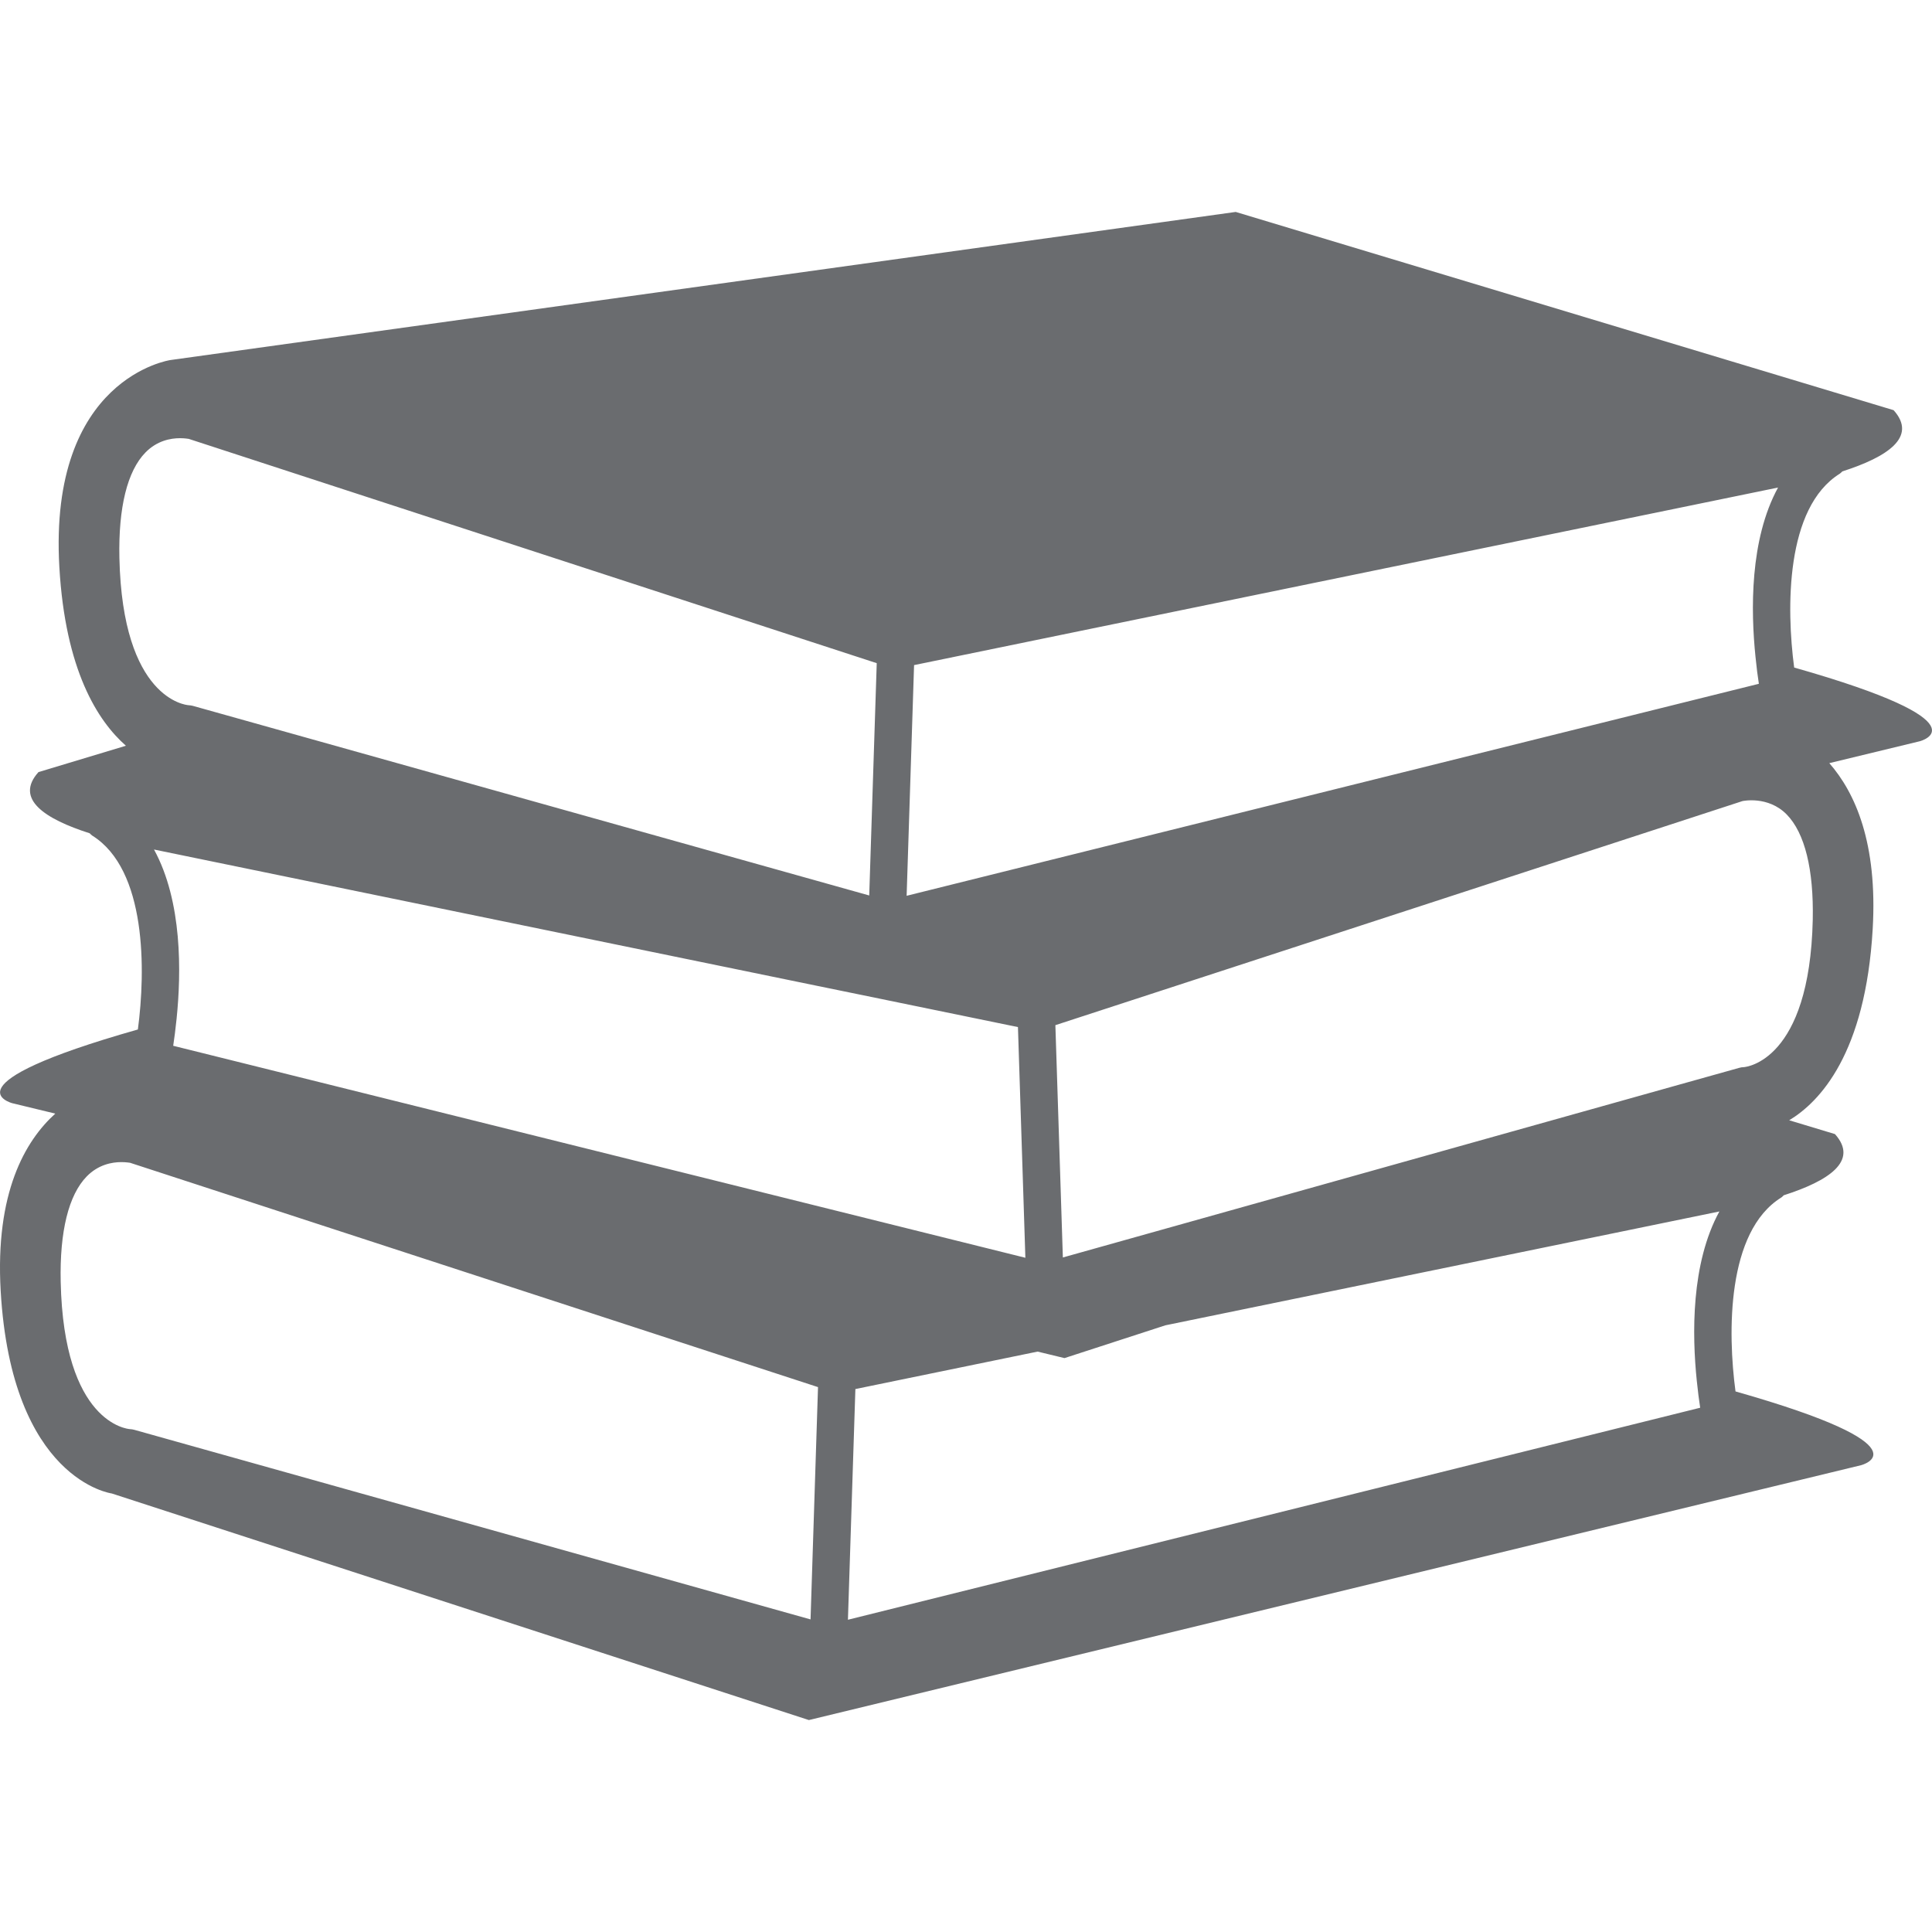
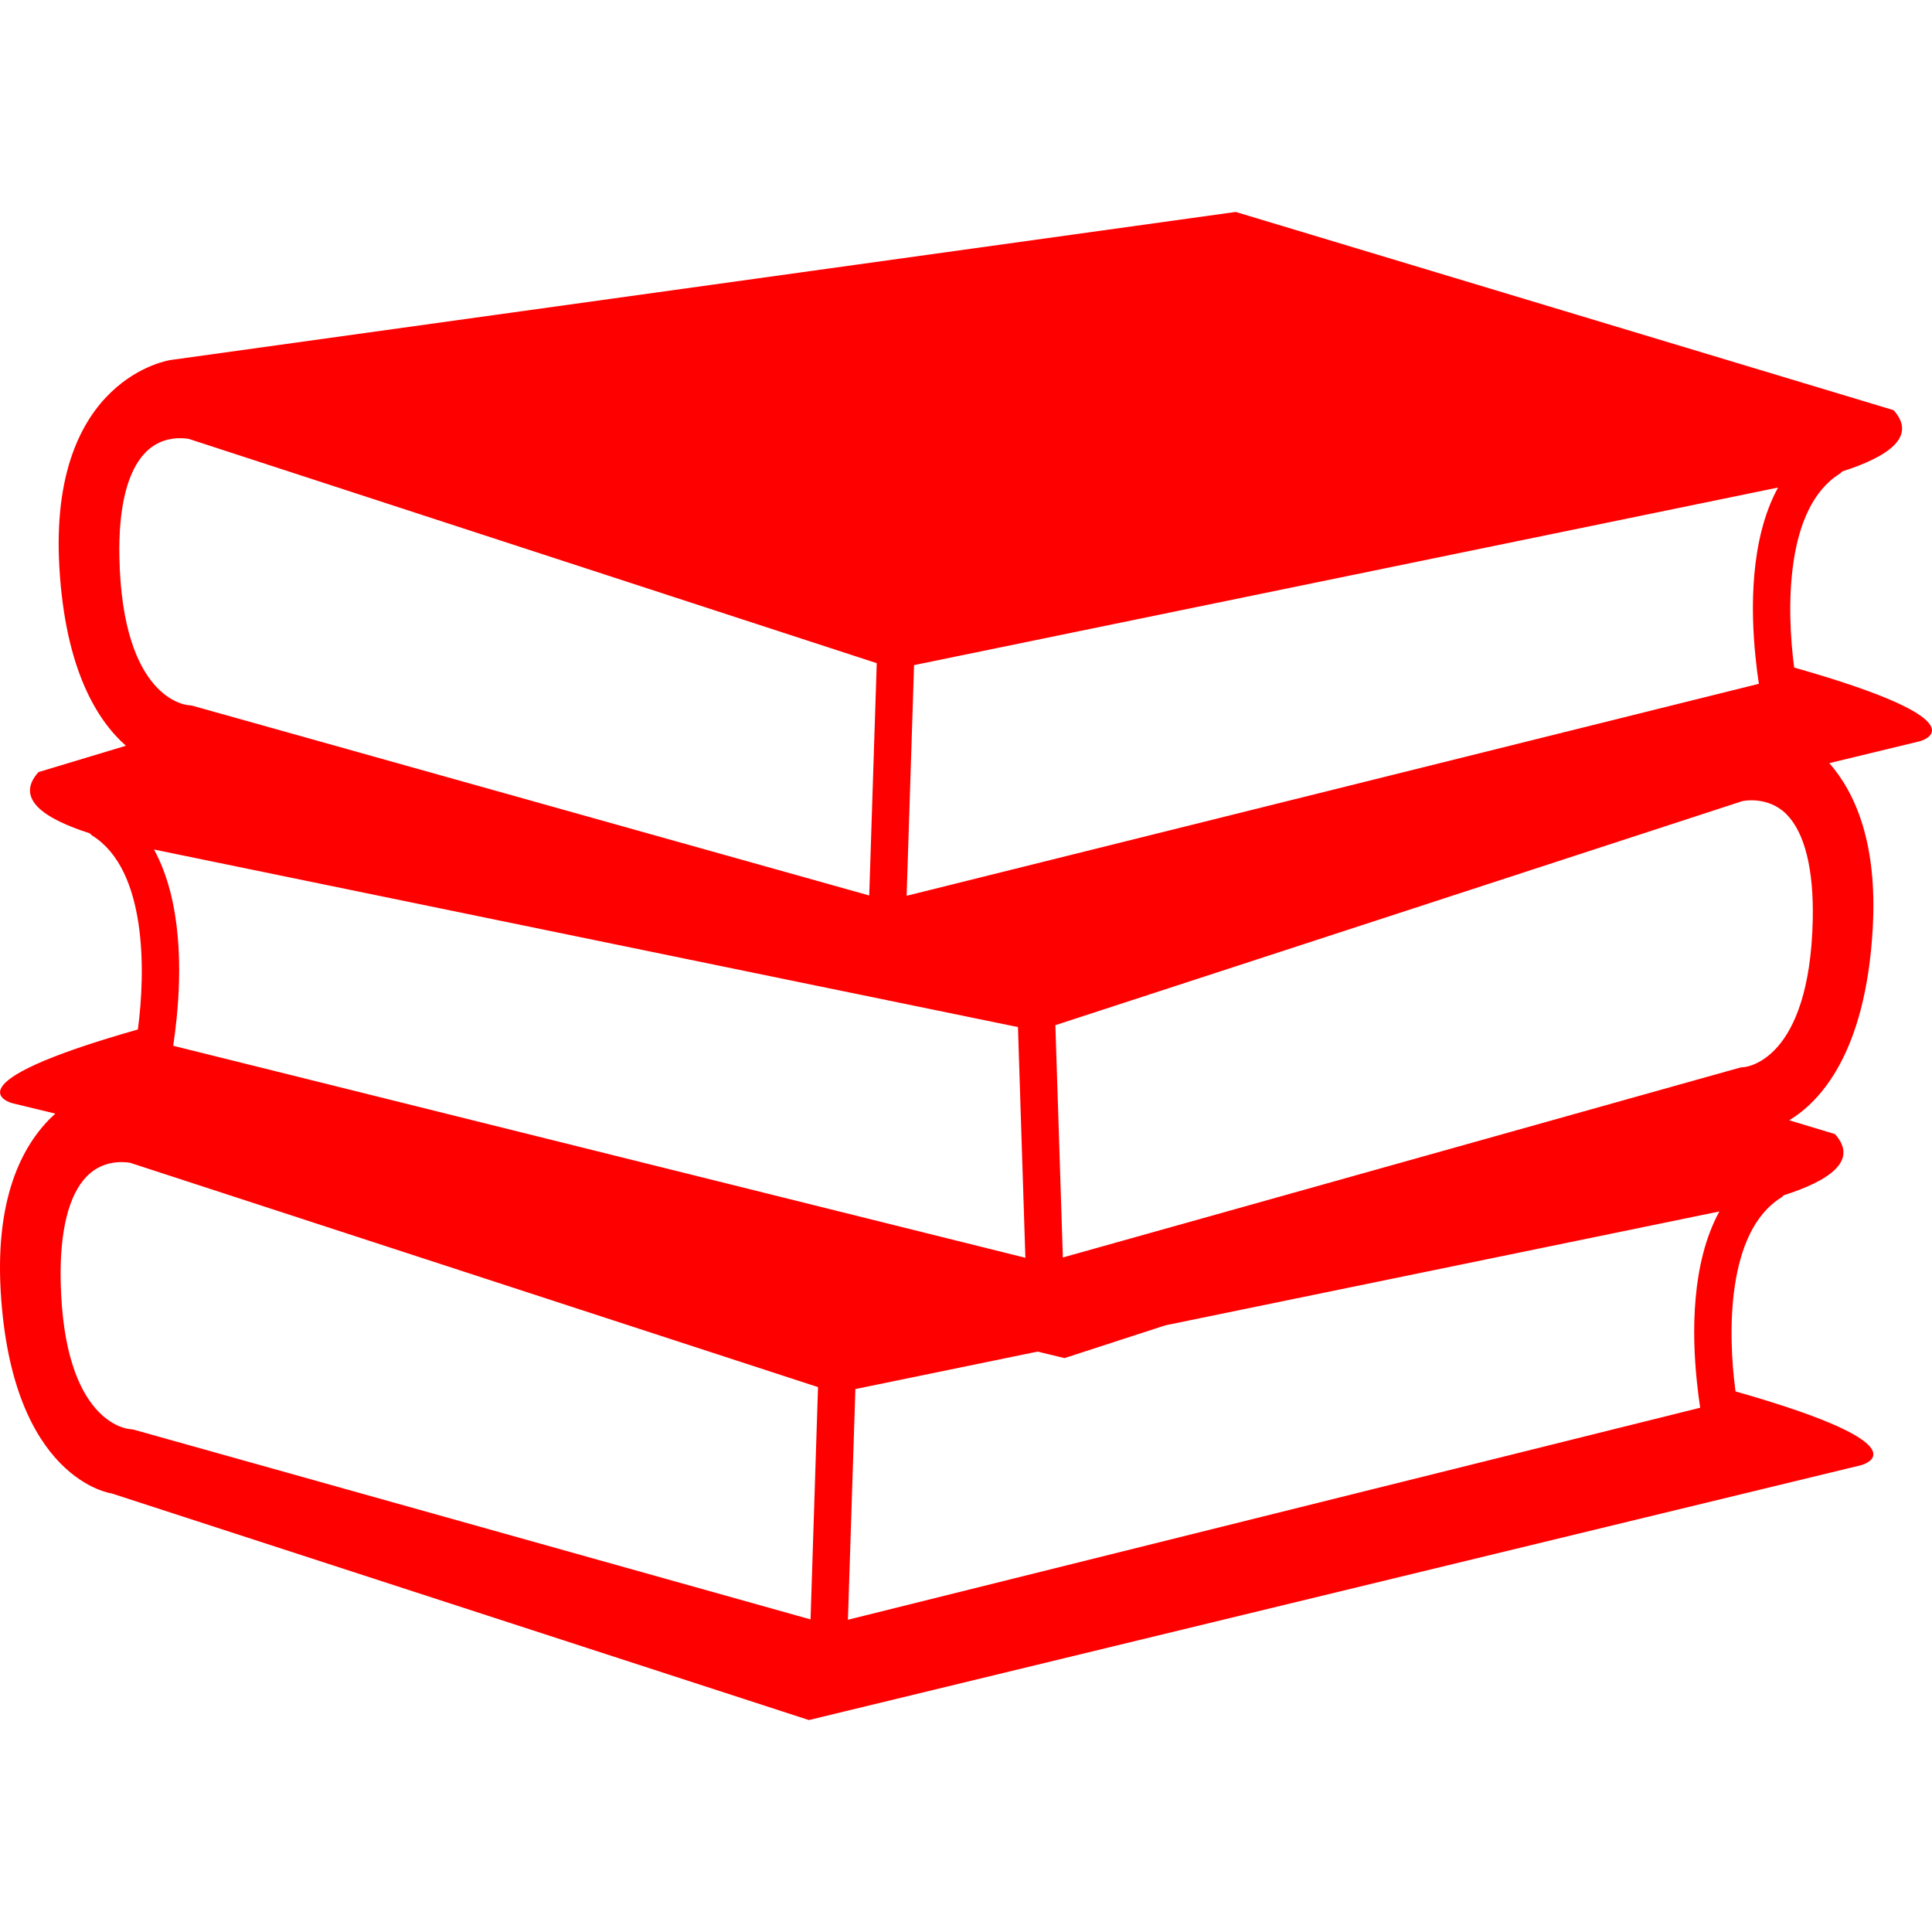
- <svg xmlns="http://www.w3.org/2000/svg" version="1.1" id="Capa_1" x="0px" y="0px" width="335.08px" height="335.079px" fill="#6a6c6f" viewBox="0 0 335.08 335.079" style="enable-background:new 0 0 335.08 335.079;" xml:space="preserve">
+ <svg xmlns="http://www.w3.org/2000/svg" version="1.1" id="Capa_1" x="0px" y="0px" width="335.08px" height="335.079px" fill="red" viewBox="0 0 335.08 335.079" style="enable-background:new 0 0 335.08 335.079;" xml:space="preserve">
  <g>
    <g>
      <path d="M311.175,115.775c-1.355-10.186-1.546-27.73,7.915-33.621c0.169-0.108,0.295-0.264,0.443-0.398    c7.735-2.474,13.088-5.946,8.886-10.618l-114.102-34.38L29.56,62.445c0,0-21.157,3.024-19.267,35.894    c1.026,17.89,6.637,26.676,11.544,31l-15.161,4.569c-4.208,4.672,1.144,8.145,8.88,10.615c0.147,0.138,0.271,0.293,0.443,0.401    c9.455,5.896,9.273,23.438,7.913,33.626c-33.967,9.645-21.774,12.788-21.774,12.788l7.451,1.803    c-5.241,4.736-10.446,13.717-9.471,30.75c1.891,32.864,19.269,35.132,19.269,35.132l120.904,39.298l182.49-44.202    c0,0,12.197-3.148-21.779-12.794c-1.366-10.172-1.556-27.712,7.921-33.623c0.174-0.105,0.301-0.264,0.442-0.396    c7.736-2.474,13.084-5.943,8.881-10.615l-7.932-2.395c5.29-3.19,13.236-11.527,14.481-33.183    c0.859-14.896-3.027-23.62-7.525-28.756l15.678-3.794C332.949,128.569,345.146,125.421,311.175,115.775z M158.533,115.354    l30.688-6.307l103.708-21.312l15.451-3.178c-4.937,9.036-4.73,21.402-3.913,29.35c0.179,1.798,0.385,3.44,0.585,4.688    L288.14,122.8l-130.897,32.563L158.533,115.354z M26.71,147.337l15.449,3.178l99.597,20.474l8.701,1.782l0,0l0,0l26.093,5.363    l1.287,40.01L43.303,184.673l-13.263-3.296c0.195-1.25,0.401-2.89,0.588-4.693C31.44,168.742,31.651,156.373,26.71,147.337z     M20.708,96.757c-0.187-8.743,1.371-15.066,4.52-18.28c2.004-2.052,4.369-2.479,5.991-2.479c0.857,0,1.474,0.119,1.516,0.119    l79.607,25.953l39.717,12.949l-1.303,40.289L39.334,124.07l-5.88-1.647c-0.216-0.061-0.509-0.103-0.735-0.113    C32.26,122.277,21.244,121.263,20.708,96.757z M140.579,280.866L23.28,247.98c-0.217-0.063-0.507-0.105-0.733-0.116    c-0.467-0.031-11.488-1.044-12.021-25.544c-0.19-8.754,1.376-15.071,4.519-18.288c2.009-2.052,4.375-2.479,5.994-2.479    c0.859,0,1.474,0.115,1.519,0.115c0,0,0.005,0,0,0l119.316,38.908L140.579,280.866z M294.284,239.459    c0.185,1.804,0.391,3.443,0.591,4.693l-147.812,36.771l1.292-40.01l31.601-6.497l4.667,1.129l17.492-5.685l80.631-16.569    l15.457-3.18C293.261,219.146,293.466,231.517,294.284,239.459z M302.426,185.084c-0.269,0.006-0.538,0.042-0.791,0.122    l-11.148,3.121l-106.148,29.764l-1.298-40.289l34.826-11.359l84.327-27.501c0.011-0.005,4.436-0.988,7.684,2.315    c3.144,3.214,4.704,9.537,4.52,18.28C313.848,184.035,302.827,185.053,302.426,185.084z" />
    </g>
  </g>
  <g>
</g>
  <g>
</g>
  <g>
</g>
  <g>
</g>
  <g>
</g>
  <g>
</g>
  <g>
</g>
  <g>
</g>
  <g>
</g>
  <g>
</g>
  <g>
</g>
  <g>
</g>
  <g>
</g>
  <g>
</g>
  <g>
</g>
</svg>
